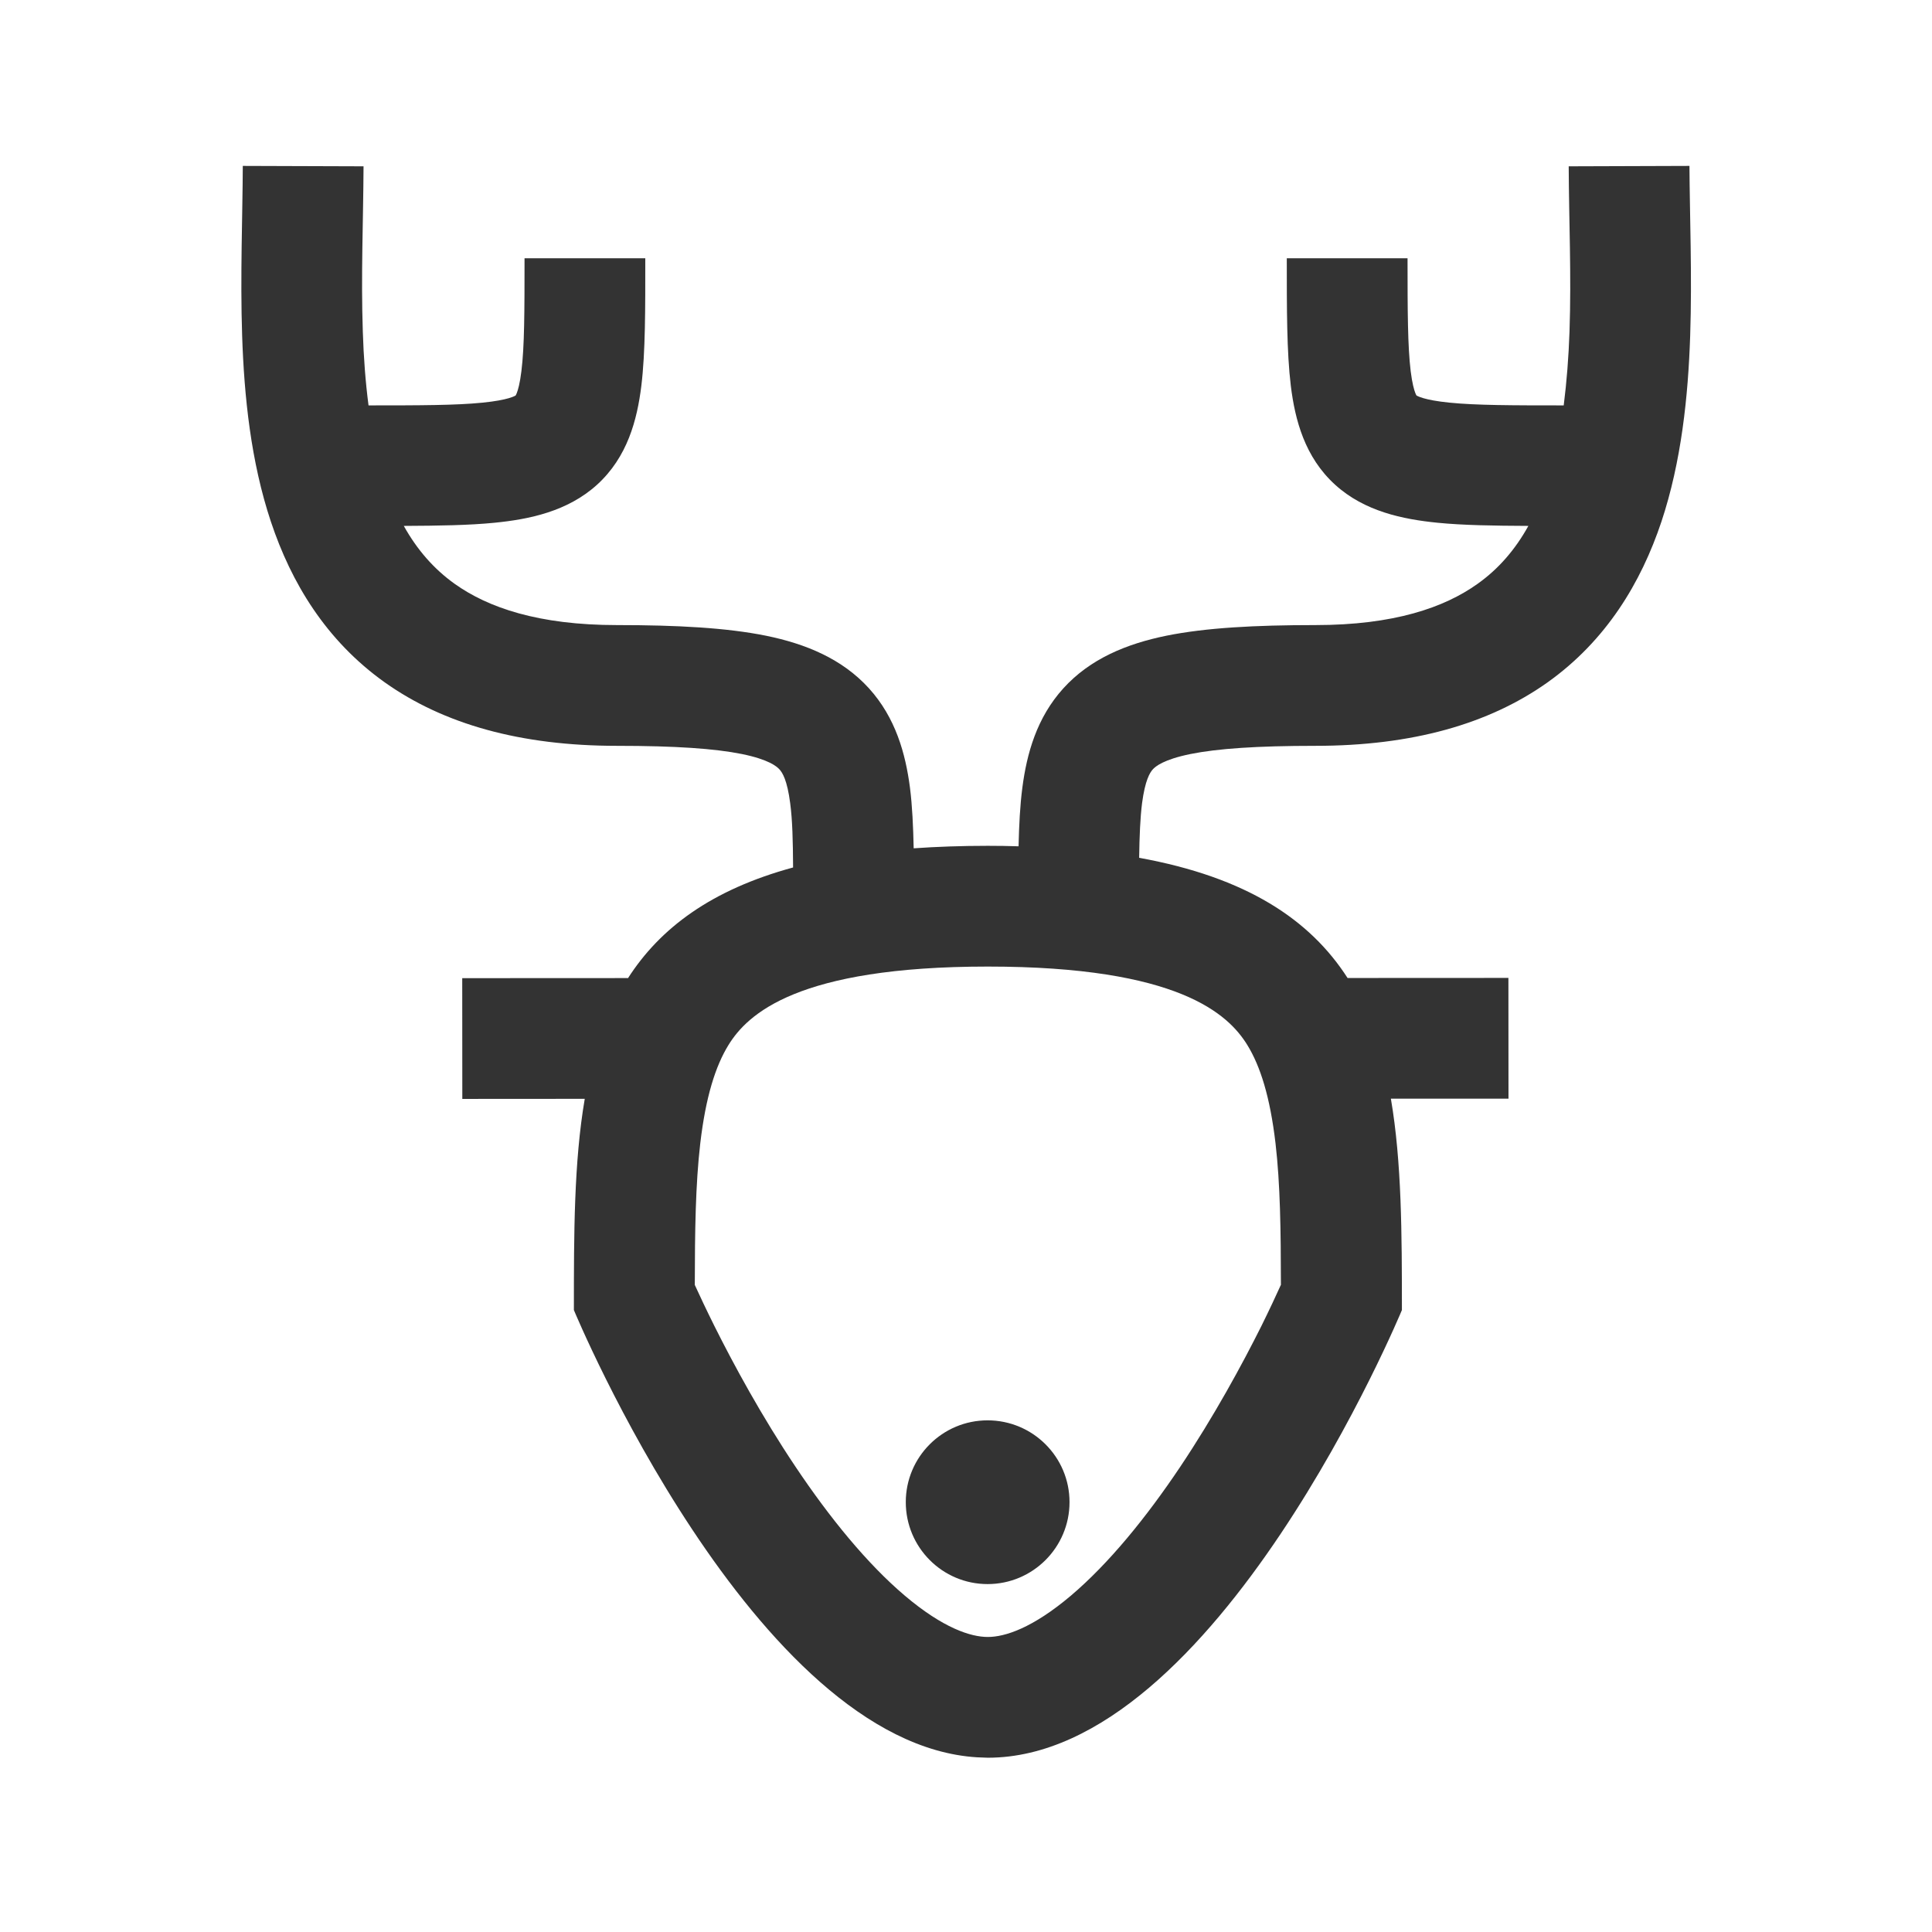
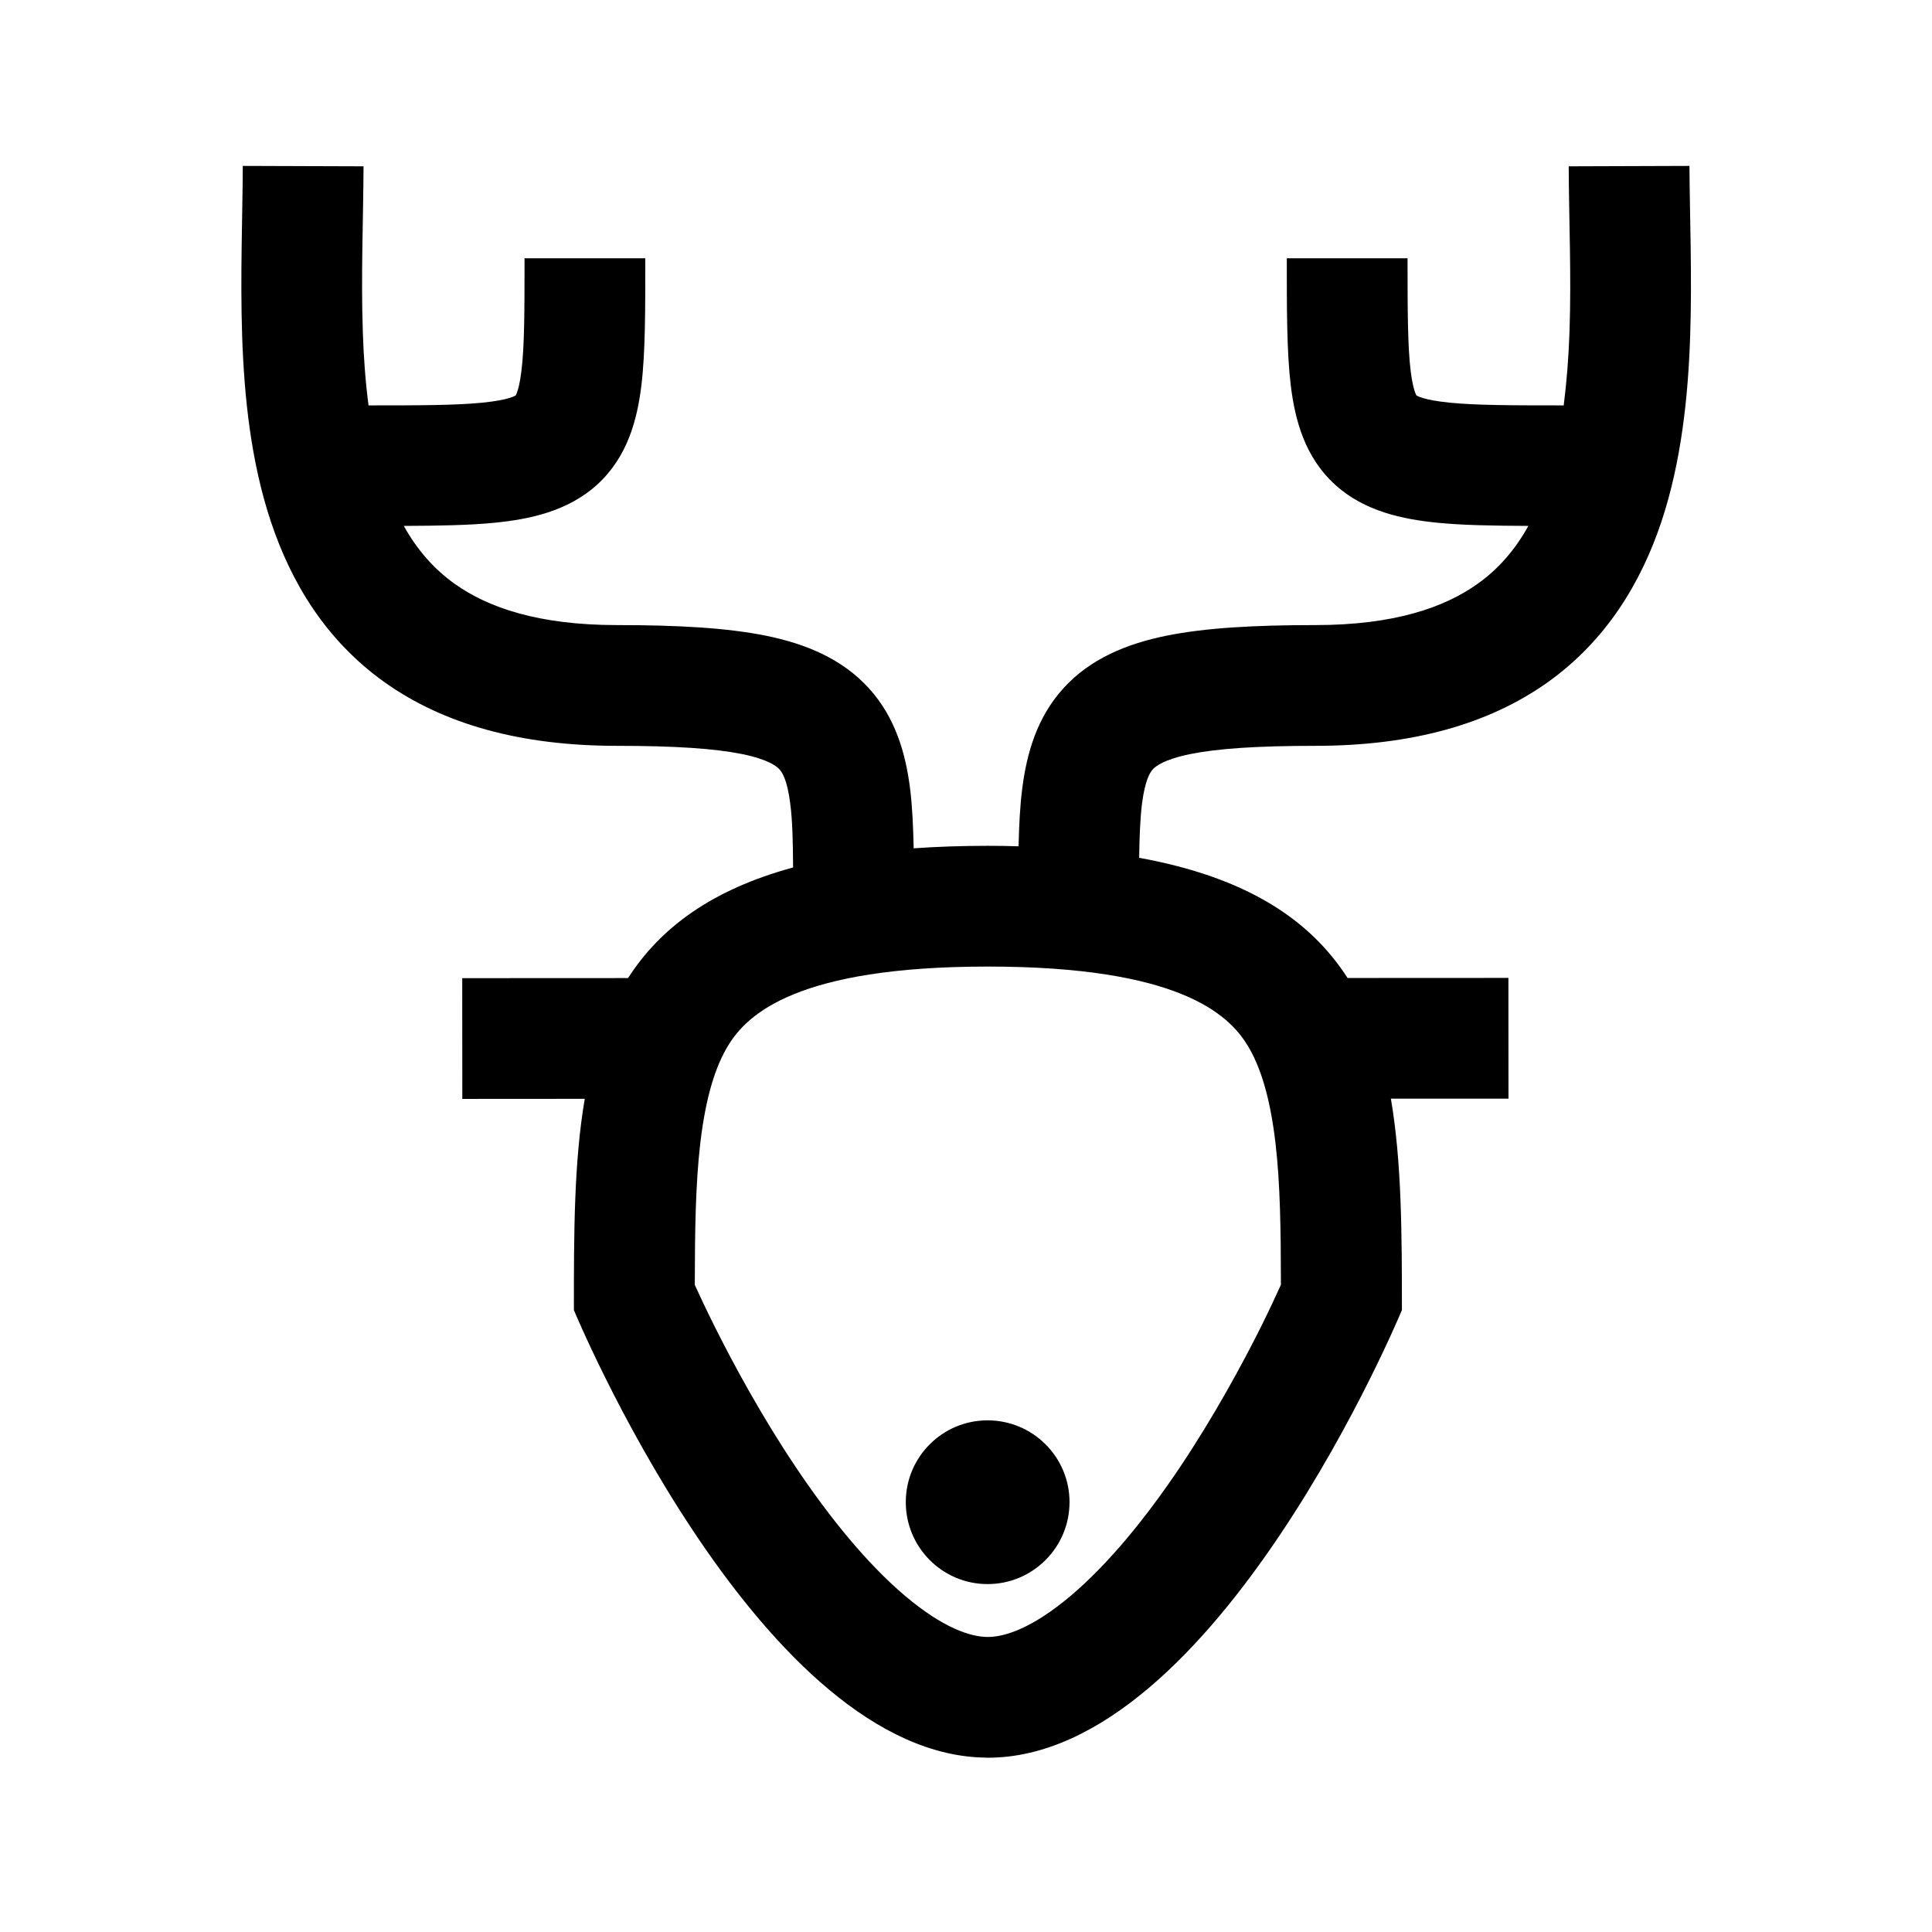
<svg xmlns="http://www.w3.org/2000/svg" width="24" height="24" viewBox="0 0 24 24" fill="none">
-   <path d="M20.987 2.061C20.99 2.657 21.021 3.43 20.996 4.171C20.971 4.924 20.887 5.733 20.639 6.48C20.386 7.237 19.955 7.956 19.224 8.477C18.494 8.995 17.54 9.265 16.339 9.265C15.615 9.265 15.124 9.299 14.787 9.367C14.455 9.435 14.354 9.52 14.32 9.558C14.285 9.597 14.225 9.69 14.187 9.978C14.164 10.162 14.155 10.382 14.151 10.656C15.486 10.898 16.274 11.424 16.74 12.149L18.738 12.148L18.739 13.648H17.278C17.413 14.436 17.415 15.329 17.415 16.274C17.415 16.274 15.112 21.835 12.271 21.835L12.139 21.83C9.367 21.662 7.14 16.301 7.129 16.274C7.129 15.329 7.129 14.438 7.264 13.65L5.743 13.651L5.742 12.151L7.8 12.15V12.153C8.199 11.53 8.835 11.053 9.852 10.776C9.85 10.444 9.844 10.189 9.816 9.978C9.779 9.69 9.719 9.597 9.683 9.558C9.649 9.52 9.549 9.435 9.217 9.367C8.88 9.299 8.389 9.265 7.665 9.265C6.464 9.265 5.51 8.995 4.78 8.477C4.048 7.956 3.617 7.237 3.365 6.48C3.116 5.733 3.033 4.924 3.008 4.171C2.983 3.43 3.014 2.657 3.016 2.061L4.516 2.066C4.513 2.743 4.483 3.413 4.507 4.12C4.517 4.438 4.54 4.744 4.578 5.036C5.221 5.036 5.665 5.035 5.993 5.002C6.317 4.97 6.4 4.917 6.408 4.911C6.383 4.934 6.44 4.916 6.477 4.611C6.515 4.305 6.516 3.875 6.516 3.208H8.016C8.016 3.834 8.018 4.374 7.967 4.793C7.915 5.214 7.795 5.679 7.415 6.023C7.05 6.353 6.576 6.451 6.141 6.494C5.829 6.525 5.452 6.531 5.016 6.533C5.179 6.825 5.386 7.066 5.65 7.254C6.062 7.547 6.687 7.765 7.665 7.765C8.411 7.765 9.025 7.798 9.515 7.897C10.009 7.998 10.46 8.183 10.794 8.55C11.126 8.916 11.249 9.362 11.304 9.785C11.333 10.014 11.344 10.268 11.35 10.538C11.637 10.518 11.944 10.507 12.271 10.507C12.402 10.507 12.529 10.509 12.653 10.513C12.659 10.252 12.671 10.007 12.7 9.785C12.755 9.362 12.878 8.916 13.21 8.55C13.543 8.183 13.995 7.998 14.489 7.897C14.979 7.798 15.592 7.765 16.339 7.765C17.317 7.765 17.942 7.547 18.353 7.254C18.618 7.066 18.824 6.825 18.986 6.533C18.55 6.531 18.173 6.525 17.86 6.494C17.426 6.451 16.951 6.353 16.587 6.023C16.207 5.679 16.087 5.214 16.035 4.793C15.984 4.374 15.985 3.834 15.985 3.208H17.485C17.485 3.875 17.487 4.305 17.524 4.611C17.562 4.916 17.618 4.934 17.594 4.911C17.602 4.917 17.685 4.97 18.009 5.002C18.337 5.035 18.781 5.036 19.425 5.036C19.462 4.744 19.486 4.438 19.497 4.12C19.521 3.413 19.49 2.743 19.487 2.066L20.987 2.061ZM12.271 12.007C9.902 12.007 9.285 12.599 9.049 12.982C8.888 13.244 8.767 13.624 8.699 14.203C8.64 14.713 8.632 15.284 8.631 15.962C8.691 16.093 8.773 16.268 8.875 16.473C9.117 16.957 9.462 17.593 9.882 18.22C10.307 18.855 10.772 19.425 11.239 19.821C11.717 20.226 12.059 20.335 12.271 20.335C12.483 20.335 12.825 20.226 13.304 19.821C13.771 19.425 14.236 18.856 14.662 18.22C15.081 17.593 15.427 16.957 15.669 16.473C15.771 16.267 15.852 16.092 15.912 15.96C15.911 15.283 15.904 14.713 15.845 14.203C15.777 13.624 15.656 13.244 15.495 12.982C15.259 12.599 14.642 12.007 12.271 12.007ZM12.268 17.644C12.83 17.644 13.286 18.099 13.286 18.66C13.286 19.222 12.83 19.678 12.268 19.678C11.707 19.678 11.252 19.222 11.252 18.66C11.252 18.099 11.707 17.644 12.268 17.644Z" fill="#333333" />
+   <path d="M20.987 2.061C20.99 2.657 21.021 3.43 20.996 4.171C20.971 4.924 20.887 5.733 20.639 6.48C20.386 7.237 19.955 7.956 19.224 8.477C18.494 8.995 17.54 9.265 16.339 9.265C15.615 9.265 15.124 9.299 14.787 9.367C14.455 9.435 14.354 9.52 14.32 9.558C14.285 9.597 14.225 9.69 14.187 9.978C14.164 10.162 14.155 10.382 14.151 10.656C15.486 10.898 16.274 11.424 16.74 12.149L18.738 12.148L18.739 13.648H17.278C17.413 14.436 17.415 15.329 17.415 16.274C17.415 16.274 15.112 21.835 12.271 21.835L12.139 21.83C9.367 21.662 7.14 16.301 7.129 16.274C7.129 15.329 7.129 14.438 7.264 13.65L5.743 13.651L5.742 12.151L7.8 12.15V12.153C8.199 11.53 8.835 11.053 9.852 10.776C9.85 10.444 9.844 10.189 9.816 9.978C9.779 9.69 9.719 9.597 9.683 9.558C9.649 9.52 9.549 9.435 9.217 9.367C8.88 9.299 8.389 9.265 7.665 9.265C6.464 9.265 5.51 8.995 4.78 8.477C4.048 7.956 3.617 7.237 3.365 6.48C3.116 5.733 3.033 4.924 3.008 4.171C2.983 3.43 3.014 2.657 3.016 2.061L4.516 2.066C4.513 2.743 4.483 3.413 4.507 4.12C4.517 4.438 4.54 4.744 4.578 5.036C5.221 5.036 5.665 5.035 5.993 5.002C6.317 4.97 6.4 4.917 6.408 4.911C6.383 4.934 6.44 4.916 6.477 4.611C6.515 4.305 6.516 3.875 6.516 3.208H8.016C8.016 3.834 8.018 4.374 7.967 4.793C7.915 5.214 7.795 5.679 7.415 6.023C7.05 6.353 6.576 6.451 6.141 6.494C5.829 6.525 5.452 6.531 5.016 6.533C5.179 6.825 5.386 7.066 5.65 7.254C6.062 7.547 6.687 7.765 7.665 7.765C8.411 7.765 9.025 7.798 9.515 7.897C10.009 7.998 10.46 8.183 10.794 8.55C11.126 8.916 11.249 9.362 11.304 9.785C11.333 10.014 11.344 10.268 11.35 10.538C11.637 10.518 11.944 10.507 12.271 10.507C12.402 10.507 12.529 10.509 12.653 10.513C12.659 10.252 12.671 10.007 12.7 9.785C12.755 9.362 12.878 8.916 13.21 8.55C13.543 8.183 13.995 7.998 14.489 7.897C14.979 7.798 15.592 7.765 16.339 7.765C17.317 7.765 17.942 7.547 18.353 7.254C18.618 7.066 18.824 6.825 18.986 6.533C18.55 6.531 18.173 6.525 17.86 6.494C17.426 6.451 16.951 6.353 16.587 6.023C16.207 5.679 16.087 5.214 16.035 4.793C15.984 4.374 15.985 3.834 15.985 3.208H17.485C17.485 3.875 17.487 4.305 17.524 4.611C17.562 4.916 17.618 4.934 17.594 4.911C17.602 4.917 17.685 4.97 18.009 5.002C18.337 5.035 18.781 5.036 19.425 5.036C19.462 4.744 19.486 4.438 19.497 4.12C19.521 3.413 19.49 2.743 19.487 2.066L20.987 2.061ZM12.271 12.007C9.902 12.007 9.285 12.599 9.049 12.982C8.888 13.244 8.767 13.624 8.699 14.203C8.64 14.713 8.632 15.284 8.631 15.962C8.691 16.093 8.773 16.268 8.875 16.473C9.117 16.957 9.462 17.593 9.882 18.22C10.307 18.855 10.772 19.425 11.239 19.821C11.717 20.226 12.059 20.335 12.271 20.335C12.483 20.335 12.825 20.226 13.304 19.821C13.771 19.425 14.236 18.856 14.662 18.22C15.081 17.593 15.427 16.957 15.669 16.473C15.771 16.267 15.852 16.092 15.912 15.96C15.911 15.283 15.904 14.713 15.845 14.203C15.777 13.624 15.656 13.244 15.495 12.982C15.259 12.599 14.642 12.007 12.271 12.007ZM12.268 17.644C12.83 17.644 13.286 18.099 13.286 18.66C13.286 19.222 12.83 19.678 12.268 19.678C11.707 19.678 11.252 19.222 11.252 18.66C11.252 18.099 11.707 17.644 12.268 17.644Z" fill="currentColor" />
</svg>
